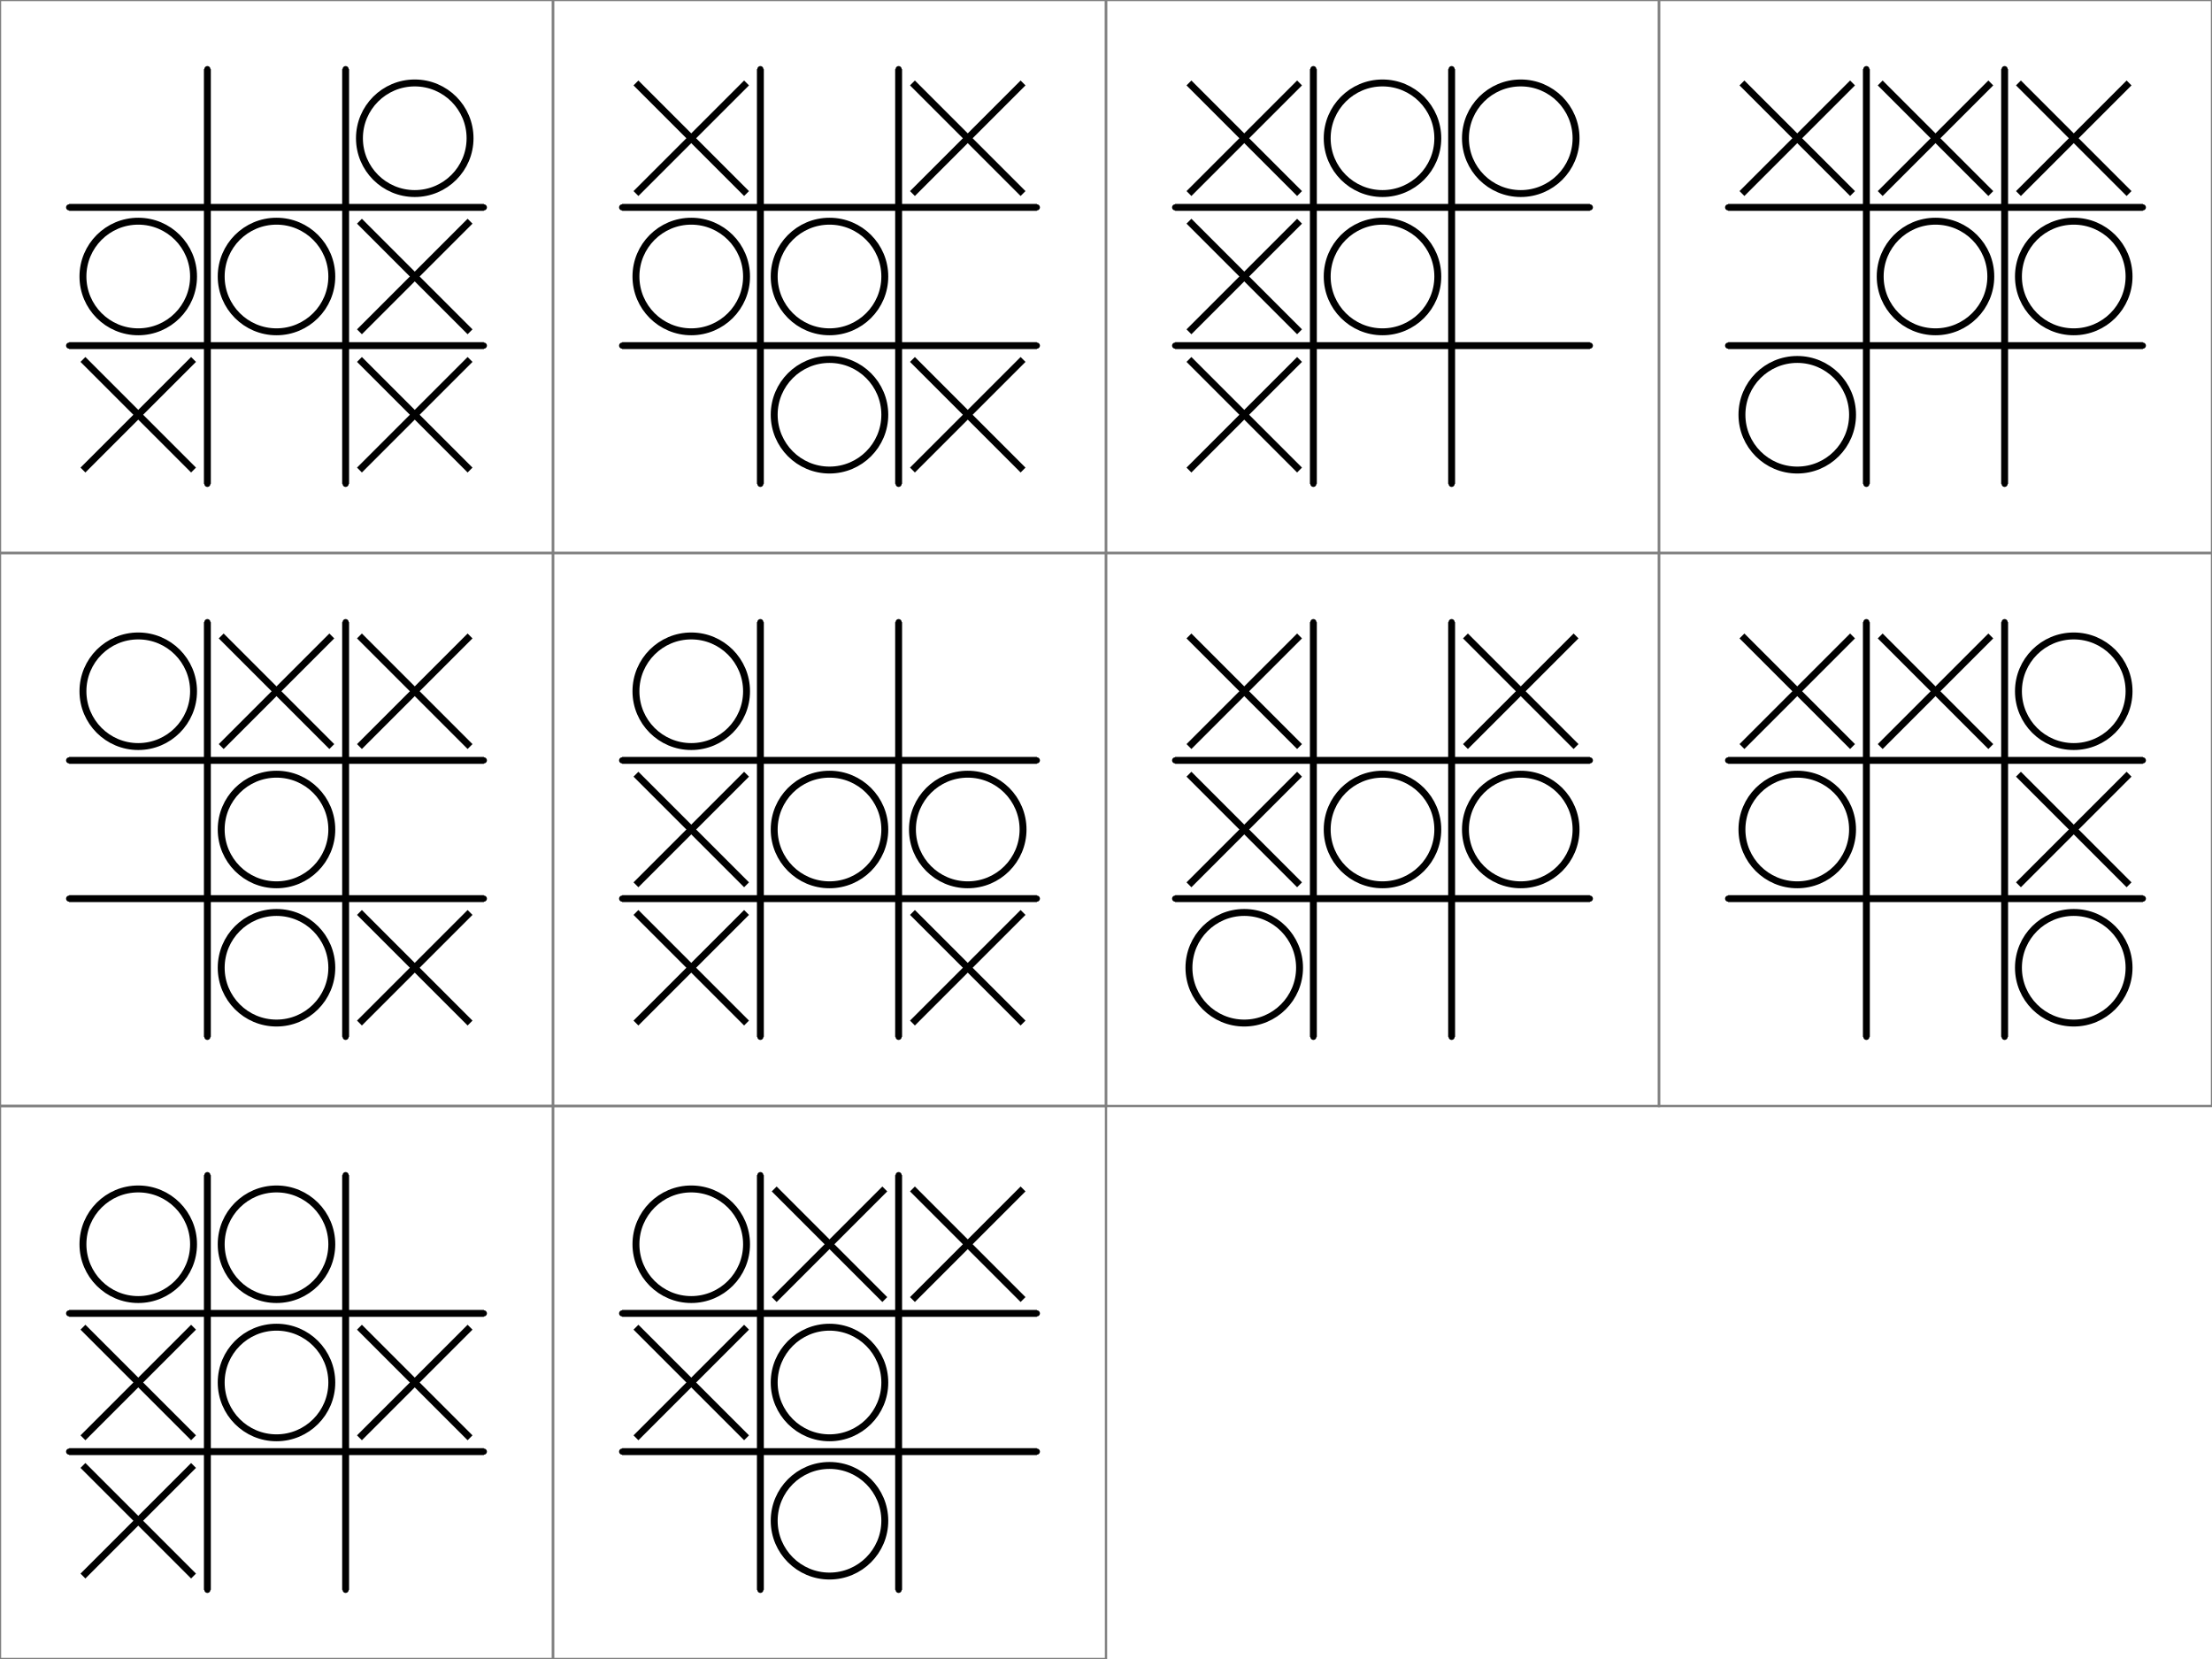
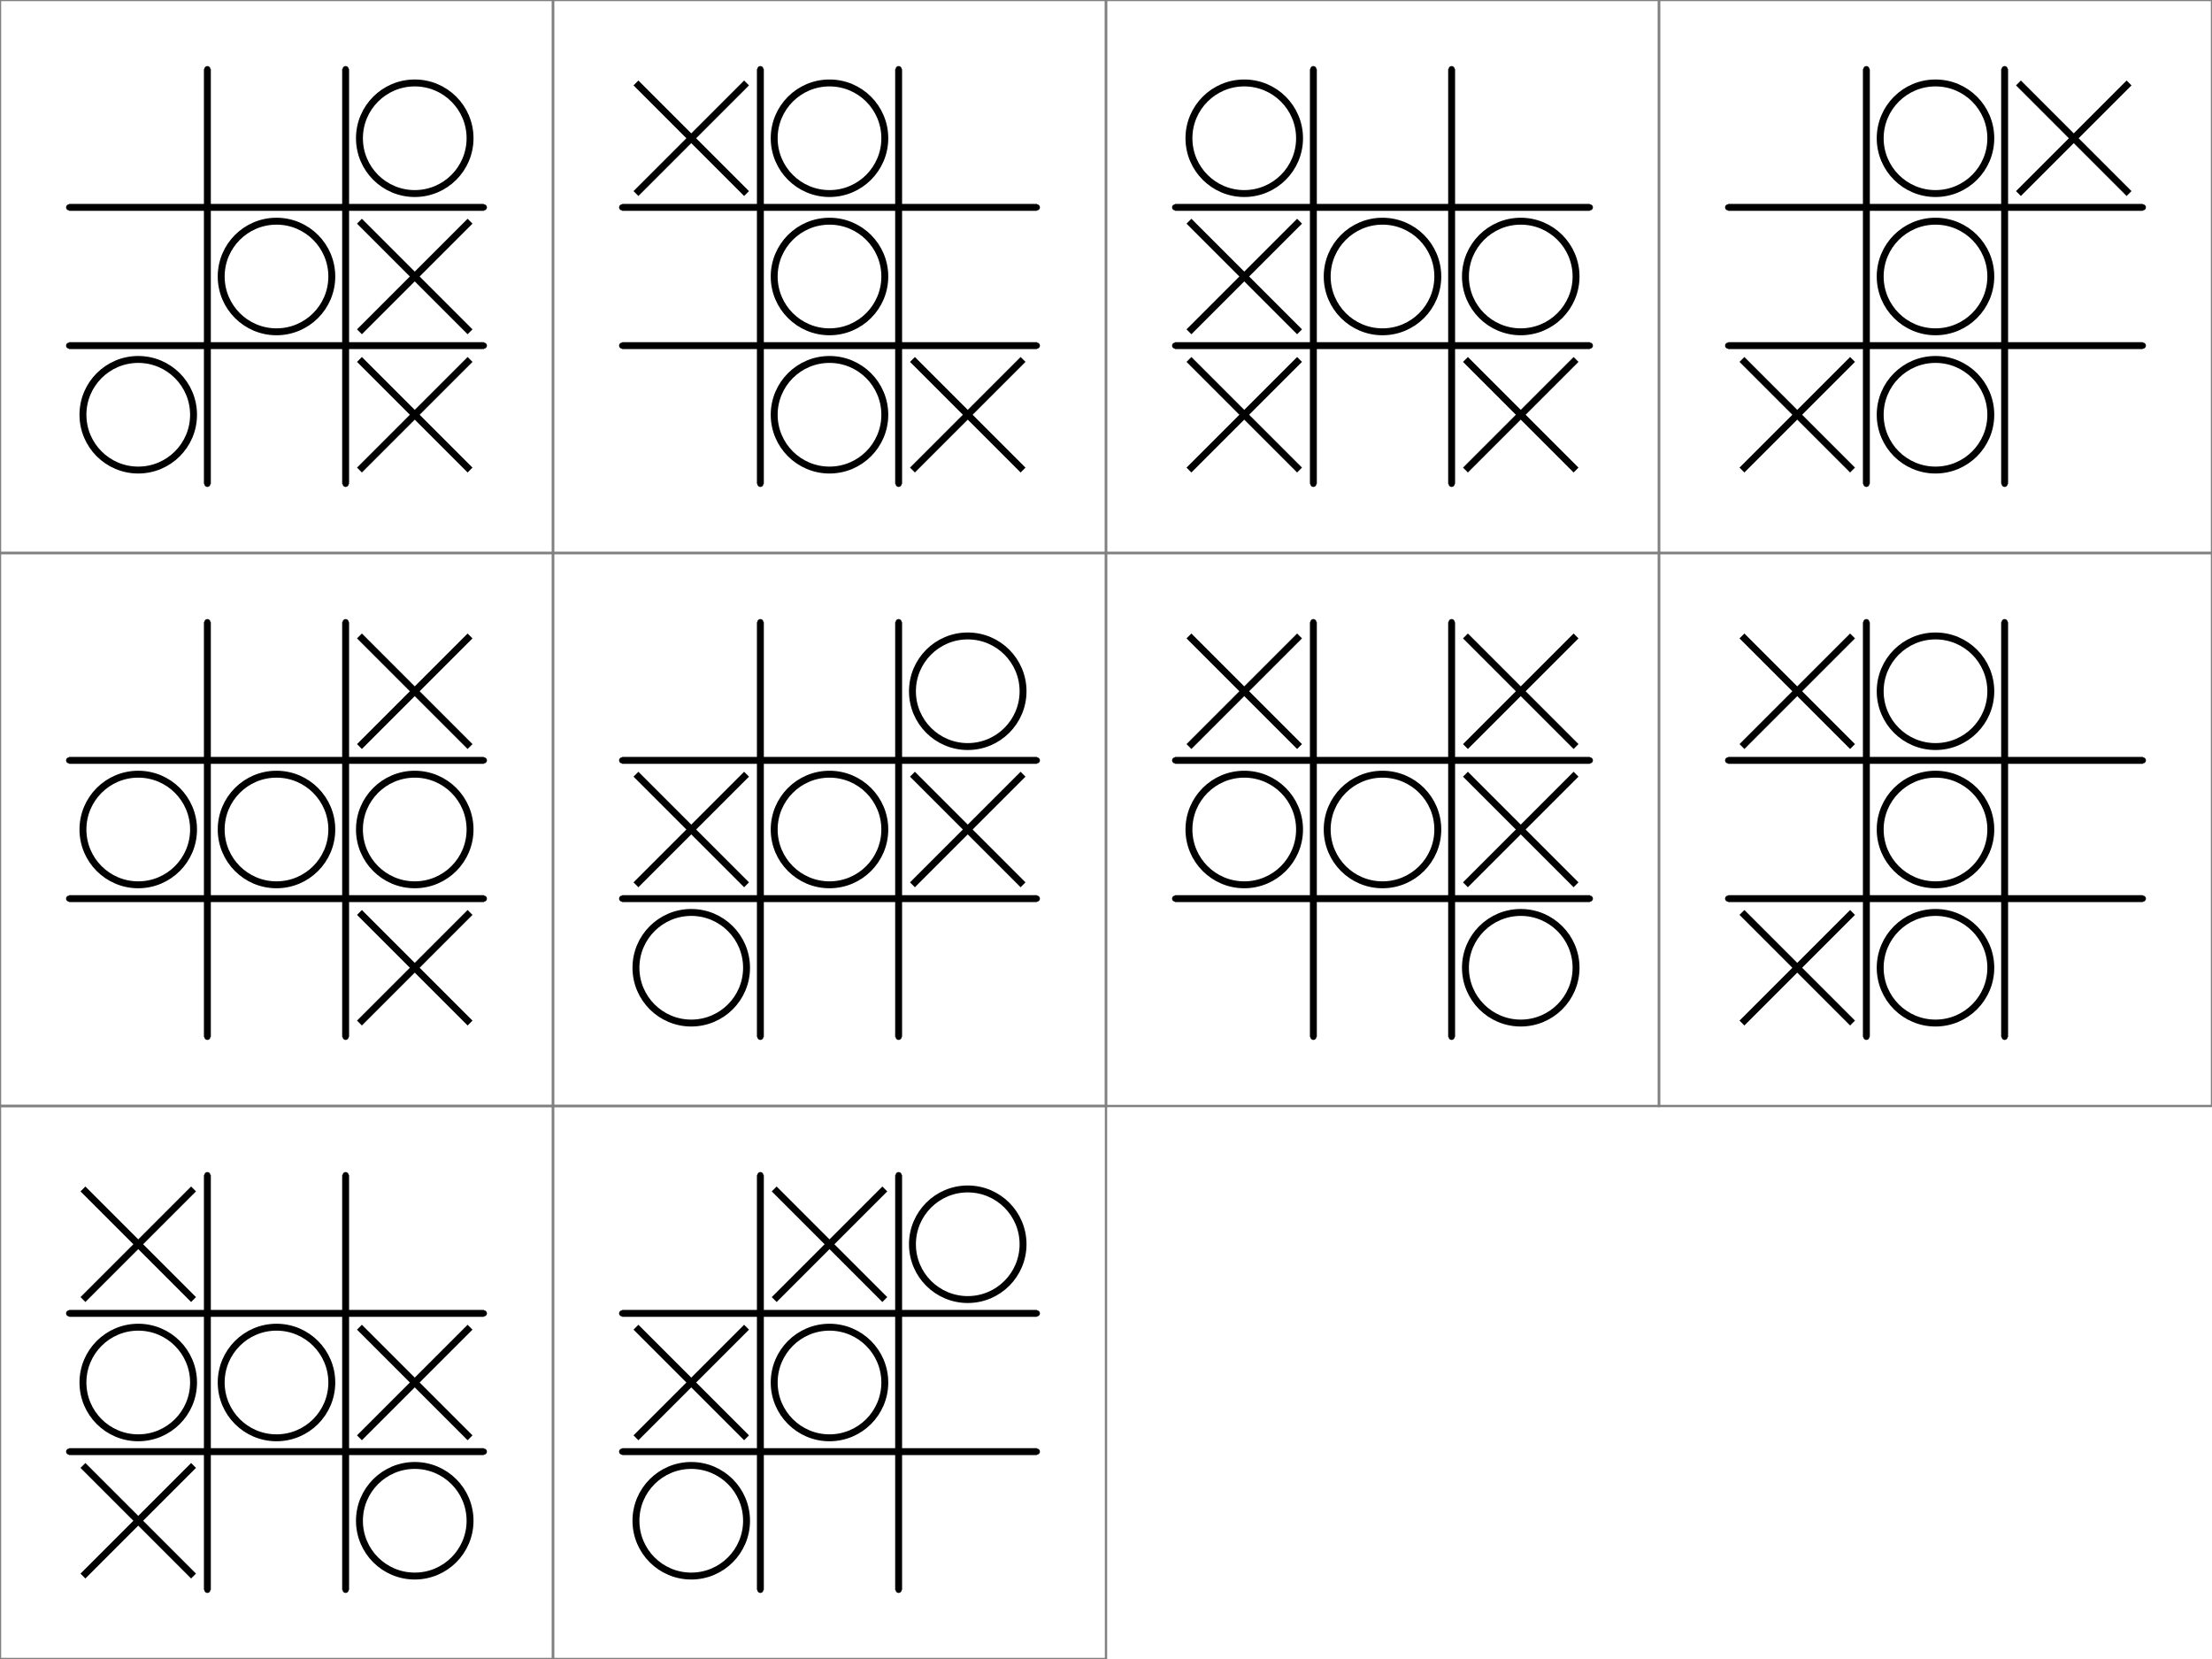
<svg xmlns="http://www.w3.org/2000/svg" baseProfile="full" height="720.0" version="1.1" width="960.0">
  <defs />
  <g transform="scale(1.0)">
    <rect fill="white" height="720" width="960" x="0" y="0" />
    <g transform="translate(30.0,30.0)">
      <g fill="black" id="hlines" stroke="black">
        <line stroke-width="3.0" x1="0" x2="180" y1="60" y2="60" />
        <circle cx="0" cy="60" r="0.84" />
        <circle cx="180" cy="60" r="0.84" />
        <line stroke-width="3.0" x1="0" x2="180" y1="120" y2="120" />
        <circle cx="0" cy="120" r="0.84" />
        <circle cx="180" cy="120" r="0.84" />
      </g>
      <g fill="black" id="vline" stroke="black">
        <line stroke-width="3.0" x1="60" x2="60" y1="0" y2="180" />
        <circle cx="60" cy="0" r="0.84" />
        <circle cx="60" cy="180" r="0.84" />
        <line stroke-width="3.0" x1="120" x2="120" y1="0" y2="180" />
        <circle cx="120" cy="0" r="0.84" />
        <circle cx="120" cy="180" r="0.84" />
      </g>
      <circle cx="150.0" cy="30.0" fill="none" r="24.0" stroke="black" stroke-width="3.0" />
-       <circle cx="30.0" cy="90.0" fill="none" r="24.0" stroke="black" stroke-width="3.0" />
-       <circle cx="90.0" cy="90.0" fill="none" r="24.0" stroke="black" stroke-width="3.0" />
-       <line stroke="black" stroke-width="3.0" x1="126.0" x2="174.0" y1="66.0" y2="114.0" />
-       <line stroke="black" stroke-width="3.0" x1="126.0" x2="174.0" y1="114.0" y2="66.0" />
-       <line stroke="black" stroke-width="3.0" x1="6.0" x2="54.0" y1="126.0" y2="174.0" />
-       <line stroke="black" stroke-width="3.0" x1="6.0" x2="54.0" y1="174.0" y2="126.0" />
+       <circle cx="90.0" cy="90.0" fill="none" r="24.0" stroke="black" stroke-width="3.0" />
+       <line stroke="black" stroke-width="3.0" x1="126.0" x2="174.0" y1="66.0" y2="114.0" />
+       <line stroke="black" stroke-width="3.0" x1="126.0" x2="174.0" y1="114.0" y2="66.0" />
+       <circle cx="30.0" cy="150.0" fill="none" r="24.0" stroke="black" stroke-width="3.0" />
      <line stroke="black" stroke-width="3.0" x1="126.0" x2="174.0" y1="126.0" y2="174.0" />
      <line stroke="black" stroke-width="3.0" x1="126.0" x2="174.0" y1="174.0" y2="126.0" />
    </g>
    <rect fill="none" height="240" stroke="gray" width="240" x="0" y="0" />
    <g transform="translate(270.0,30.0)">
      <g fill="black" id="hlines" stroke="black">
        <line stroke-width="3.0" x1="0" x2="180" y1="60" y2="60" />
        <circle cx="0" cy="60" r="0.84" />
        <circle cx="180" cy="60" r="0.84" />
        <line stroke-width="3.0" x1="0" x2="180" y1="120" y2="120" />
        <circle cx="0" cy="120" r="0.84" />
        <circle cx="180" cy="120" r="0.84" />
      </g>
      <g fill="black" id="vline" stroke="black">
        <line stroke-width="3.0" x1="60" x2="60" y1="0" y2="180" />
        <circle cx="60" cy="0" r="0.84" />
        <circle cx="60" cy="180" r="0.84" />
        <line stroke-width="3.0" x1="120" x2="120" y1="0" y2="180" />
        <circle cx="120" cy="0" r="0.84" />
        <circle cx="120" cy="180" r="0.84" />
      </g>
      <line stroke="black" stroke-width="3.0" x1="6.0" x2="54.0" y1="6.0" y2="54.0" />
      <line stroke="black" stroke-width="3.0" x1="6.0" x2="54.0" y1="54.0" y2="6.0" />
+       <circle cx="90.0" cy="30.0" fill="none" r="24.0" stroke="black" stroke-width="3.0" />
+       <circle cx="90.0" cy="90.0" fill="none" r="24.0" stroke="black" stroke-width="3.0" />
+       <circle cx="90.0" cy="150.0" fill="none" r="24.0" stroke="black" stroke-width="3.0" />
+       <line stroke="black" stroke-width="3.0" x1="126.0" x2="174.0" y1="126.0" y2="174.0" />
+       <line stroke="black" stroke-width="3.0" x1="126.0" x2="174.0" y1="174.0" y2="126.0" />
+     </g>
+     <rect fill="none" height="240" stroke="gray" width="240" x="240" y="0" />
+     <g transform="translate(510.0,30.0)">
+       <g fill="black" id="hlines" stroke="black">
+         <line stroke-width="3.0" x1="0" x2="180" y1="60" y2="60" />
+         <circle cx="0" cy="60" r="0.84" />
+         <circle cx="180" cy="60" r="0.84" />
+         <line stroke-width="3.0" x1="0" x2="180" y1="120" y2="120" />
+         <circle cx="0" cy="120" r="0.84" />
+         <circle cx="180" cy="120" r="0.84" />
+       </g>
+       <g fill="black" id="vline" stroke="black">
+         <line stroke-width="3.0" x1="60" x2="60" y1="0" y2="180" />
+         <circle cx="60" cy="0" r="0.84" />
+         <circle cx="60" cy="180" r="0.84" />
+         <line stroke-width="3.0" x1="120" x2="120" y1="0" y2="180" />
+         <circle cx="120" cy="0" r="0.84" />
+         <circle cx="120" cy="180" r="0.84" />
+       </g>
+       <circle cx="30.0" cy="30.0" fill="none" r="24.0" stroke="black" stroke-width="3.0" />
+       <line stroke="black" stroke-width="3.0" x1="6.0" x2="54.0" y1="66.0" y2="114.0" />
+       <line stroke="black" stroke-width="3.0" x1="6.0" x2="54.0" y1="114.0" y2="66.0" />
+       <circle cx="90.0" cy="90.0" fill="none" r="24.0" stroke="black" stroke-width="3.0" />
+       <circle cx="150.0" cy="90.0" fill="none" r="24.0" stroke="black" stroke-width="3.0" />
+       <line stroke="black" stroke-width="3.0" x1="6.0" x2="54.0" y1="126.0" y2="174.0" />
+       <line stroke="black" stroke-width="3.0" x1="6.0" x2="54.0" y1="174.0" y2="126.0" />
+       <line stroke="black" stroke-width="3.0" x1="126.0" x2="174.0" y1="126.0" y2="174.0" />
+       <line stroke="black" stroke-width="3.0" x1="126.0" x2="174.0" y1="174.0" y2="126.0" />
+     </g>
+     <rect fill="none" height="240" stroke="gray" width="240" x="480" y="0" />
+     <g transform="translate(750.0,30.0)">
+       <g fill="black" id="hlines" stroke="black">
+         <line stroke-width="3.0" x1="0" x2="180" y1="60" y2="60" />
+         <circle cx="0" cy="60" r="0.84" />
+         <circle cx="180" cy="60" r="0.84" />
+         <line stroke-width="3.0" x1="0" x2="180" y1="120" y2="120" />
+         <circle cx="0" cy="120" r="0.84" />
+         <circle cx="180" cy="120" r="0.84" />
+       </g>
+       <g fill="black" id="vline" stroke="black">
+         <line stroke-width="3.0" x1="60" x2="60" y1="0" y2="180" />
+         <circle cx="60" cy="0" r="0.84" />
+         <circle cx="60" cy="180" r="0.84" />
+         <line stroke-width="3.0" x1="120" x2="120" y1="0" y2="180" />
+         <circle cx="120" cy="0" r="0.84" />
+         <circle cx="120" cy="180" r="0.84" />
+       </g>
+       <circle cx="90.0" cy="30.0" fill="none" r="24.0" stroke="black" stroke-width="3.0" />
+       <line stroke="black" stroke-width="3.0" x1="126.0" x2="174.0" y1="6.0" y2="54.0" />
+       <line stroke="black" stroke-width="3.0" x1="126.0" x2="174.0" y1="54.0" y2="6.0" />
+       <circle cx="90.0" cy="90.0" fill="none" r="24.0" stroke="black" stroke-width="3.0" />
+       <line stroke="black" stroke-width="3.0" x1="6.0" x2="54.0" y1="126.0" y2="174.0" />
+       <line stroke="black" stroke-width="3.0" x1="6.0" x2="54.0" y1="174.0" y2="126.0" />
+       <circle cx="90.0" cy="150.0" fill="none" r="24.0" stroke="black" stroke-width="3.0" />
+     </g>
+     <rect fill="none" height="240" stroke="gray" width="240" x="720" y="0" />
+     <g transform="translate(30.0,270.0)">
+       <g fill="black" id="hlines" stroke="black">
+         <line stroke-width="3.0" x1="0" x2="180" y1="60" y2="60" />
+         <circle cx="0" cy="60" r="0.84" />
+         <circle cx="180" cy="60" r="0.84" />
+         <line stroke-width="3.0" x1="0" x2="180" y1="120" y2="120" />
+         <circle cx="0" cy="120" r="0.84" />
+         <circle cx="180" cy="120" r="0.84" />
+       </g>
+       <g fill="black" id="vline" stroke="black">
+         <line stroke-width="3.0" x1="60" x2="60" y1="0" y2="180" />
+         <circle cx="60" cy="0" r="0.84" />
+         <circle cx="60" cy="180" r="0.84" />
+         <line stroke-width="3.0" x1="120" x2="120" y1="0" y2="180" />
+         <circle cx="120" cy="0" r="0.84" />
+         <circle cx="120" cy="180" r="0.84" />
+       </g>
      <line stroke="black" stroke-width="3.0" x1="126.0" x2="174.0" y1="6.0" y2="54.0" />
      <line stroke="black" stroke-width="3.0" x1="126.0" x2="174.0" y1="54.0" y2="6.0" />
      <circle cx="30.0" cy="90.0" fill="none" r="24.0" stroke="black" stroke-width="3.0" />
      <circle cx="90.0" cy="90.0" fill="none" r="24.0" stroke="black" stroke-width="3.0" />
-       <circle cx="90.0" cy="150.0" fill="none" r="24.0" stroke="black" stroke-width="3.0" />
-       <line stroke="black" stroke-width="3.0" x1="126.0" x2="174.0" y1="126.0" y2="174.0" />
-       <line stroke="black" stroke-width="3.0" x1="126.0" x2="174.0" y1="174.0" y2="126.0" />
-     </g>
-     <rect fill="none" height="240" stroke="gray" width="240" x="240" y="0" />
-     <g transform="translate(510.0,30.0)">
-       <g fill="black" id="hlines" stroke="black">
-         <line stroke-width="3.0" x1="0" x2="180" y1="60" y2="60" />
-         <circle cx="0" cy="60" r="0.84" />
-         <circle cx="180" cy="60" r="0.84" />
-         <line stroke-width="3.0" x1="0" x2="180" y1="120" y2="120" />
-         <circle cx="0" cy="120" r="0.84" />
-         <circle cx="180" cy="120" r="0.84" />
-       </g>
-       <g fill="black" id="vline" stroke="black">
-         <line stroke-width="3.0" x1="60" x2="60" y1="0" y2="180" />
-         <circle cx="60" cy="0" r="0.84" />
-         <circle cx="60" cy="180" r="0.84" />
-         <line stroke-width="3.0" x1="120" x2="120" y1="0" y2="180" />
-         <circle cx="120" cy="0" r="0.84" />
-         <circle cx="120" cy="180" r="0.84" />
-       </g>
-       <line stroke="black" stroke-width="3.0" x1="6.0" x2="54.0" y1="6.0" y2="54.0" />
-       <line stroke="black" stroke-width="3.0" x1="6.0" x2="54.0" y1="54.0" y2="6.0" />
-       <circle cx="90.0" cy="30.0" fill="none" r="24.0" stroke="black" stroke-width="3.0" />
+       <circle cx="150.0" cy="90.0" fill="none" r="24.0" stroke="black" stroke-width="3.0" />
+       <line stroke="black" stroke-width="3.0" x1="126.0" x2="174.0" y1="126.0" y2="174.0" />
+       <line stroke="black" stroke-width="3.0" x1="126.0" x2="174.0" y1="174.0" y2="126.0" />
+     </g>
+     <rect fill="none" height="240" stroke="gray" width="240" x="0" y="240" />
+     <g transform="translate(270.0,270.0)">
+       <g fill="black" id="hlines" stroke="black">
+         <line stroke-width="3.0" x1="0" x2="180" y1="60" y2="60" />
+         <circle cx="0" cy="60" r="0.84" />
+         <circle cx="180" cy="60" r="0.84" />
+         <line stroke-width="3.0" x1="0" x2="180" y1="120" y2="120" />
+         <circle cx="0" cy="120" r="0.84" />
+         <circle cx="180" cy="120" r="0.84" />
+       </g>
+       <g fill="black" id="vline" stroke="black">
+         <line stroke-width="3.0" x1="60" x2="60" y1="0" y2="180" />
+         <circle cx="60" cy="0" r="0.84" />
+         <circle cx="60" cy="180" r="0.84" />
+         <line stroke-width="3.0" x1="120" x2="120" y1="0" y2="180" />
+         <circle cx="120" cy="0" r="0.84" />
+         <circle cx="120" cy="180" r="0.84" />
+       </g>
      <circle cx="150.0" cy="30.0" fill="none" r="24.0" stroke="black" stroke-width="3.0" />
      <line stroke="black" stroke-width="3.0" x1="6.0" x2="54.0" y1="66.0" y2="114.0" />
      <line stroke="black" stroke-width="3.0" x1="6.0" x2="54.0" y1="114.0" y2="66.0" />
      <circle cx="90.0" cy="90.0" fill="none" r="24.0" stroke="black" stroke-width="3.0" />
-       <line stroke="black" stroke-width="3.0" x1="6.0" x2="54.0" y1="126.0" y2="174.0" />
-       <line stroke="black" stroke-width="3.0" x1="6.0" x2="54.0" y1="174.0" y2="126.0" />
-     </g>
-     <rect fill="none" height="240" stroke="gray" width="240" x="480" y="0" />
-     <g transform="translate(750.0,30.0)">
-       <g fill="black" id="hlines" stroke="black">
-         <line stroke-width="3.0" x1="0" x2="180" y1="60" y2="60" />
-         <circle cx="0" cy="60" r="0.84" />
-         <circle cx="180" cy="60" r="0.84" />
-         <line stroke-width="3.0" x1="0" x2="180" y1="120" y2="120" />
-         <circle cx="0" cy="120" r="0.84" />
-         <circle cx="180" cy="120" r="0.84" />
-       </g>
-       <g fill="black" id="vline" stroke="black">
-         <line stroke-width="3.0" x1="60" x2="60" y1="0" y2="180" />
-         <circle cx="60" cy="0" r="0.84" />
-         <circle cx="60" cy="180" r="0.84" />
-         <line stroke-width="3.0" x1="120" x2="120" y1="0" y2="180" />
-         <circle cx="120" cy="0" r="0.84" />
-         <circle cx="120" cy="180" r="0.84" />
-       </g>
-       <line stroke="black" stroke-width="3.0" x1="6.0" x2="54.0" y1="6.0" y2="54.0" />
-       <line stroke="black" stroke-width="3.0" x1="6.0" x2="54.0" y1="54.0" y2="6.0" />
-       <line stroke="black" stroke-width="3.0" x1="66.0" x2="114.0" y1="6.0" y2="54.0" />
-       <line stroke="black" stroke-width="3.0" x1="66.0" x2="114.0" y1="54.0" y2="6.0" />
+       <line stroke="black" stroke-width="3.0" x1="126.0" x2="174.0" y1="66.0" y2="114.0" />
+       <line stroke="black" stroke-width="3.0" x1="126.0" x2="174.0" y1="114.0" y2="66.0" />
+       <circle cx="30.0" cy="150.0" fill="none" r="24.0" stroke="black" stroke-width="3.0" />
+     </g>
+     <rect fill="none" height="240" stroke="gray" width="240" x="240" y="240" />
+     <g transform="translate(510.0,270.0)">
+       <g fill="black" id="hlines" stroke="black">
+         <line stroke-width="3.0" x1="0" x2="180" y1="60" y2="60" />
+         <circle cx="0" cy="60" r="0.84" />
+         <circle cx="180" cy="60" r="0.84" />
+         <line stroke-width="3.0" x1="0" x2="180" y1="120" y2="120" />
+         <circle cx="0" cy="120" r="0.84" />
+         <circle cx="180" cy="120" r="0.84" />
+       </g>
+       <g fill="black" id="vline" stroke="black">
+         <line stroke-width="3.0" x1="60" x2="60" y1="0" y2="180" />
+         <circle cx="60" cy="0" r="0.84" />
+         <circle cx="60" cy="180" r="0.84" />
+         <line stroke-width="3.0" x1="120" x2="120" y1="0" y2="180" />
+         <circle cx="120" cy="0" r="0.84" />
+         <circle cx="120" cy="180" r="0.84" />
+       </g>
+       <line stroke="black" stroke-width="3.0" x1="6.0" x2="54.0" y1="6.0" y2="54.0" />
+       <line stroke="black" stroke-width="3.0" x1="6.0" x2="54.0" y1="54.0" y2="6.0" />
      <line stroke="black" stroke-width="3.0" x1="126.0" x2="174.0" y1="6.0" y2="54.0" />
      <line stroke="black" stroke-width="3.0" x1="126.0" x2="174.0" y1="54.0" y2="6.0" />
-       <circle cx="90.0" cy="90.0" fill="none" r="24.0" stroke="black" stroke-width="3.0" />
-       <circle cx="150.0" cy="90.0" fill="none" r="24.0" stroke="black" stroke-width="3.0" />
-       <circle cx="30.0" cy="150.0" fill="none" r="24.0" stroke="black" stroke-width="3.0" />
-     </g>
-     <rect fill="none" height="240" stroke="gray" width="240" x="720" y="0" />
-     <g transform="translate(30.0,270.0)">
-       <g fill="black" id="hlines" stroke="black">
-         <line stroke-width="3.0" x1="0" x2="180" y1="60" y2="60" />
-         <circle cx="0" cy="60" r="0.84" />
-         <circle cx="180" cy="60" r="0.84" />
-         <line stroke-width="3.0" x1="0" x2="180" y1="120" y2="120" />
-         <circle cx="0" cy="120" r="0.84" />
-         <circle cx="180" cy="120" r="0.84" />
-       </g>
-       <g fill="black" id="vline" stroke="black">
-         <line stroke-width="3.0" x1="60" x2="60" y1="0" y2="180" />
-         <circle cx="60" cy="0" r="0.84" />
-         <circle cx="60" cy="180" r="0.84" />
-         <line stroke-width="3.0" x1="120" x2="120" y1="0" y2="180" />
-         <circle cx="120" cy="0" r="0.84" />
-         <circle cx="120" cy="180" r="0.84" />
-       </g>
-       <circle cx="30.0" cy="30.0" fill="none" r="24.0" stroke="black" stroke-width="3.0" />
-       <line stroke="black" stroke-width="3.0" x1="66.0" x2="114.0" y1="6.0" y2="54.0" />
-       <line stroke="black" stroke-width="3.0" x1="66.0" x2="114.0" y1="54.0" y2="6.0" />
-       <line stroke="black" stroke-width="3.0" x1="126.0" x2="174.0" y1="6.0" y2="54.0" />
-       <line stroke="black" stroke-width="3.0" x1="126.0" x2="174.0" y1="54.0" y2="6.0" />
-       <circle cx="90.0" cy="90.0" fill="none" r="24.0" stroke="black" stroke-width="3.0" />
-       <circle cx="90.0" cy="150.0" fill="none" r="24.0" stroke="black" stroke-width="3.0" />
-       <line stroke="black" stroke-width="3.0" x1="126.0" x2="174.0" y1="126.0" y2="174.0" />
-       <line stroke="black" stroke-width="3.0" x1="126.0" x2="174.0" y1="174.0" y2="126.0" />
-     </g>
-     <rect fill="none" height="240" stroke="gray" width="240" x="0" y="240" />
-     <g transform="translate(270.0,270.0)">
-       <g fill="black" id="hlines" stroke="black">
-         <line stroke-width="3.0" x1="0" x2="180" y1="60" y2="60" />
-         <circle cx="0" cy="60" r="0.84" />
-         <circle cx="180" cy="60" r="0.84" />
-         <line stroke-width="3.0" x1="0" x2="180" y1="120" y2="120" />
-         <circle cx="0" cy="120" r="0.84" />
-         <circle cx="180" cy="120" r="0.84" />
-       </g>
-       <g fill="black" id="vline" stroke="black">
-         <line stroke-width="3.0" x1="60" x2="60" y1="0" y2="180" />
-         <circle cx="60" cy="0" r="0.84" />
-         <circle cx="60" cy="180" r="0.84" />
-         <line stroke-width="3.0" x1="120" x2="120" y1="0" y2="180" />
-         <circle cx="120" cy="0" r="0.84" />
-         <circle cx="120" cy="180" r="0.84" />
-       </g>
-       <circle cx="30.0" cy="30.0" fill="none" r="24.0" stroke="black" stroke-width="3.0" />
-       <line stroke="black" stroke-width="3.0" x1="6.0" x2="54.0" y1="66.0" y2="114.0" />
-       <line stroke="black" stroke-width="3.0" x1="6.0" x2="54.0" y1="114.0" y2="66.0" />
-       <circle cx="90.0" cy="90.0" fill="none" r="24.0" stroke="black" stroke-width="3.0" />
-       <circle cx="150.0" cy="90.0" fill="none" r="24.0" stroke="black" stroke-width="3.0" />
-       <line stroke="black" stroke-width="3.0" x1="6.0" x2="54.0" y1="126.0" y2="174.0" />
-       <line stroke="black" stroke-width="3.0" x1="6.0" x2="54.0" y1="174.0" y2="126.0" />
-       <line stroke="black" stroke-width="3.0" x1="126.0" x2="174.0" y1="126.0" y2="174.0" />
-       <line stroke="black" stroke-width="3.0" x1="126.0" x2="174.0" y1="174.0" y2="126.0" />
-     </g>
-     <rect fill="none" height="240" stroke="gray" width="240" x="240" y="240" />
-     <g transform="translate(510.0,270.0)">
-       <g fill="black" id="hlines" stroke="black">
-         <line stroke-width="3.0" x1="0" x2="180" y1="60" y2="60" />
-         <circle cx="0" cy="60" r="0.84" />
-         <circle cx="180" cy="60" r="0.84" />
-         <line stroke-width="3.0" x1="0" x2="180" y1="120" y2="120" />
-         <circle cx="0" cy="120" r="0.84" />
-         <circle cx="180" cy="120" r="0.84" />
-       </g>
-       <g fill="black" id="vline" stroke="black">
-         <line stroke-width="3.0" x1="60" x2="60" y1="0" y2="180" />
-         <circle cx="60" cy="0" r="0.84" />
-         <circle cx="60" cy="180" r="0.84" />
-         <line stroke-width="3.0" x1="120" x2="120" y1="0" y2="180" />
-         <circle cx="120" cy="0" r="0.84" />
-         <circle cx="120" cy="180" r="0.84" />
-       </g>
-       <line stroke="black" stroke-width="3.0" x1="6.0" x2="54.0" y1="6.0" y2="54.0" />
-       <line stroke="black" stroke-width="3.0" x1="6.0" x2="54.0" y1="54.0" y2="6.0" />
-       <line stroke="black" stroke-width="3.0" x1="126.0" x2="174.0" y1="6.0" y2="54.0" />
-       <line stroke="black" stroke-width="3.0" x1="126.0" x2="174.0" y1="54.0" y2="6.0" />
-       <line stroke="black" stroke-width="3.0" x1="6.0" x2="54.0" y1="66.0" y2="114.0" />
-       <line stroke="black" stroke-width="3.0" x1="6.0" x2="54.0" y1="114.0" y2="66.0" />
-       <circle cx="90.0" cy="90.0" fill="none" r="24.0" stroke="black" stroke-width="3.0" />
-       <circle cx="150.0" cy="90.0" fill="none" r="24.0" stroke="black" stroke-width="3.0" />
-       <circle cx="30.0" cy="150.0" fill="none" r="24.0" stroke="black" stroke-width="3.0" />
+       <circle cx="30.0" cy="90.0" fill="none" r="24.0" stroke="black" stroke-width="3.0" />
+       <circle cx="90.0" cy="90.0" fill="none" r="24.0" stroke="black" stroke-width="3.0" />
+       <line stroke="black" stroke-width="3.0" x1="126.0" x2="174.0" y1="66.0" y2="114.0" />
+       <line stroke="black" stroke-width="3.0" x1="126.0" x2="174.0" y1="114.0" y2="66.0" />
+       <circle cx="150.0" cy="150.0" fill="none" r="24.0" stroke="black" stroke-width="3.0" />
    </g>
    <rect fill="none" height="240" stroke="gray" width="240" x="480" y="240" />
    <g transform="translate(750.0,270.0)">
      <g fill="black" id="hlines" stroke="black">
        <line stroke-width="3.0" x1="0" x2="180" y1="60" y2="60" />
        <circle cx="0" cy="60" r="0.84" />
        <circle cx="180" cy="60" r="0.84" />
        <line stroke-width="3.0" x1="0" x2="180" y1="120" y2="120" />
        <circle cx="0" cy="120" r="0.84" />
        <circle cx="180" cy="120" r="0.84" />
      </g>
      <g fill="black" id="vline" stroke="black">
        <line stroke-width="3.0" x1="60" x2="60" y1="0" y2="180" />
        <circle cx="60" cy="0" r="0.84" />
        <circle cx="60" cy="180" r="0.84" />
        <line stroke-width="3.0" x1="120" x2="120" y1="0" y2="180" />
        <circle cx="120" cy="0" r="0.84" />
        <circle cx="120" cy="180" r="0.84" />
      </g>
      <line stroke="black" stroke-width="3.0" x1="6.0" x2="54.0" y1="6.0" y2="54.0" />
      <line stroke="black" stroke-width="3.0" x1="6.0" x2="54.0" y1="54.0" y2="6.0" />
+       <circle cx="90.0" cy="30.0" fill="none" r="24.0" stroke="black" stroke-width="3.0" />
+       <circle cx="90.0" cy="90.0" fill="none" r="24.0" stroke="black" stroke-width="3.0" />
+       <line stroke="black" stroke-width="3.0" x1="6.0" x2="54.0" y1="126.0" y2="174.0" />
+       <line stroke="black" stroke-width="3.0" x1="6.0" x2="54.0" y1="174.0" y2="126.0" />
+       <circle cx="90.0" cy="150.0" fill="none" r="24.0" stroke="black" stroke-width="3.0" />
+     </g>
+     <rect fill="none" height="240" stroke="gray" width="240" x="720" y="240" />
+     <g transform="translate(30.0,510.0)">
+       <g fill="black" id="hlines" stroke="black">
+         <line stroke-width="3.0" x1="0" x2="180" y1="60" y2="60" />
+         <circle cx="0" cy="60" r="0.84" />
+         <circle cx="180" cy="60" r="0.84" />
+         <line stroke-width="3.0" x1="0" x2="180" y1="120" y2="120" />
+         <circle cx="0" cy="120" r="0.84" />
+         <circle cx="180" cy="120" r="0.84" />
+       </g>
+       <g fill="black" id="vline" stroke="black">
+         <line stroke-width="3.0" x1="60" x2="60" y1="0" y2="180" />
+         <circle cx="60" cy="0" r="0.84" />
+         <circle cx="60" cy="180" r="0.84" />
+         <line stroke-width="3.0" x1="120" x2="120" y1="0" y2="180" />
+         <circle cx="120" cy="0" r="0.84" />
+         <circle cx="120" cy="180" r="0.84" />
+       </g>
+       <line stroke="black" stroke-width="3.0" x1="6.0" x2="54.0" y1="6.0" y2="54.0" />
+       <line stroke="black" stroke-width="3.0" x1="6.0" x2="54.0" y1="54.0" y2="6.0" />
+       <circle cx="30.0" cy="90.0" fill="none" r="24.0" stroke="black" stroke-width="3.0" />
+       <circle cx="90.0" cy="90.0" fill="none" r="24.0" stroke="black" stroke-width="3.0" />
+       <line stroke="black" stroke-width="3.0" x1="126.0" x2="174.0" y1="66.0" y2="114.0" />
+       <line stroke="black" stroke-width="3.0" x1="126.0" x2="174.0" y1="114.0" y2="66.0" />
+       <line stroke="black" stroke-width="3.0" x1="6.0" x2="54.0" y1="126.0" y2="174.0" />
+       <line stroke="black" stroke-width="3.0" x1="6.0" x2="54.0" y1="174.0" y2="126.0" />
+       <circle cx="150.0" cy="150.0" fill="none" r="24.0" stroke="black" stroke-width="3.0" />
+     </g>
+     <rect fill="none" height="240" stroke="gray" width="240" x="0" y="480" />
+     <g transform="translate(270.0,510.0)">
+       <g fill="black" id="hlines" stroke="black">
+         <line stroke-width="3.0" x1="0" x2="180" y1="60" y2="60" />
+         <circle cx="0" cy="60" r="0.84" />
+         <circle cx="180" cy="60" r="0.84" />
+         <line stroke-width="3.0" x1="0" x2="180" y1="120" y2="120" />
+         <circle cx="0" cy="120" r="0.84" />
+         <circle cx="180" cy="120" r="0.84" />
+       </g>
+       <g fill="black" id="vline" stroke="black">
+         <line stroke-width="3.0" x1="60" x2="60" y1="0" y2="180" />
+         <circle cx="60" cy="0" r="0.84" />
+         <circle cx="60" cy="180" r="0.84" />
+         <line stroke-width="3.0" x1="120" x2="120" y1="0" y2="180" />
+         <circle cx="120" cy="0" r="0.84" />
+         <circle cx="120" cy="180" r="0.84" />
+       </g>
      <line stroke="black" stroke-width="3.0" x1="66.0" x2="114.0" y1="6.0" y2="54.0" />
      <line stroke="black" stroke-width="3.0" x1="66.0" x2="114.0" y1="54.0" y2="6.0" />
      <circle cx="150.0" cy="30.0" fill="none" r="24.0" stroke="black" stroke-width="3.0" />
-       <circle cx="30.0" cy="90.0" fill="none" r="24.0" stroke="black" stroke-width="3.0" />
-       <line stroke="black" stroke-width="3.0" x1="126.0" x2="174.0" y1="66.0" y2="114.0" />
-       <line stroke="black" stroke-width="3.0" x1="126.0" x2="174.0" y1="114.0" y2="66.0" />
-       <circle cx="150.0" cy="150.0" fill="none" r="24.0" stroke="black" stroke-width="3.0" />
-     </g>
-     <rect fill="none" height="240" stroke="gray" width="240" x="720" y="240" />
-     <g transform="translate(30.0,510.0)">
-       <g fill="black" id="hlines" stroke="black">
-         <line stroke-width="3.0" x1="0" x2="180" y1="60" y2="60" />
-         <circle cx="0" cy="60" r="0.84" />
-         <circle cx="180" cy="60" r="0.84" />
-         <line stroke-width="3.0" x1="0" x2="180" y1="120" y2="120" />
-         <circle cx="0" cy="120" r="0.84" />
-         <circle cx="180" cy="120" r="0.84" />
-       </g>
-       <g fill="black" id="vline" stroke="black">
-         <line stroke-width="3.0" x1="60" x2="60" y1="0" y2="180" />
-         <circle cx="60" cy="0" r="0.84" />
-         <circle cx="60" cy="180" r="0.84" />
-         <line stroke-width="3.0" x1="120" x2="120" y1="0" y2="180" />
-         <circle cx="120" cy="0" r="0.84" />
-         <circle cx="120" cy="180" r="0.84" />
-       </g>
-       <circle cx="30.0" cy="30.0" fill="none" r="24.0" stroke="black" stroke-width="3.0" />
-       <circle cx="90.0" cy="30.0" fill="none" r="24.0" stroke="black" stroke-width="3.0" />
      <line stroke="black" stroke-width="3.0" x1="6.0" x2="54.0" y1="66.0" y2="114.0" />
      <line stroke="black" stroke-width="3.0" x1="6.0" x2="54.0" y1="114.0" y2="66.0" />
      <circle cx="90.0" cy="90.0" fill="none" r="24.0" stroke="black" stroke-width="3.0" />
-       <line stroke="black" stroke-width="3.0" x1="126.0" x2="174.0" y1="66.0" y2="114.0" />
-       <line stroke="black" stroke-width="3.0" x1="126.0" x2="174.0" y1="114.0" y2="66.0" />
-       <line stroke="black" stroke-width="3.0" x1="6.0" x2="54.0" y1="126.0" y2="174.0" />
-       <line stroke="black" stroke-width="3.0" x1="6.0" x2="54.0" y1="174.0" y2="126.0" />
-     </g>
-     <rect fill="none" height="240" stroke="gray" width="240" x="0" y="480" />
-     <g transform="translate(270.0,510.0)">
-       <g fill="black" id="hlines" stroke="black">
-         <line stroke-width="3.0" x1="0" x2="180" y1="60" y2="60" />
-         <circle cx="0" cy="60" r="0.84" />
-         <circle cx="180" cy="60" r="0.84" />
-         <line stroke-width="3.0" x1="0" x2="180" y1="120" y2="120" />
-         <circle cx="0" cy="120" r="0.84" />
-         <circle cx="180" cy="120" r="0.84" />
-       </g>
-       <g fill="black" id="vline" stroke="black">
-         <line stroke-width="3.0" x1="60" x2="60" y1="0" y2="180" />
-         <circle cx="60" cy="0" r="0.84" />
-         <circle cx="60" cy="180" r="0.84" />
-         <line stroke-width="3.0" x1="120" x2="120" y1="0" y2="180" />
-         <circle cx="120" cy="0" r="0.84" />
-         <circle cx="120" cy="180" r="0.84" />
-       </g>
-       <circle cx="30.0" cy="30.0" fill="none" r="24.0" stroke="black" stroke-width="3.0" />
-       <line stroke="black" stroke-width="3.0" x1="66.0" x2="114.0" y1="6.0" y2="54.0" />
-       <line stroke="black" stroke-width="3.0" x1="66.0" x2="114.0" y1="54.0" y2="6.0" />
-       <line stroke="black" stroke-width="3.0" x1="126.0" x2="174.0" y1="6.0" y2="54.0" />
-       <line stroke="black" stroke-width="3.0" x1="126.0" x2="174.0" y1="54.0" y2="6.0" />
-       <line stroke="black" stroke-width="3.0" x1="6.0" x2="54.0" y1="66.0" y2="114.0" />
-       <line stroke="black" stroke-width="3.0" x1="6.0" x2="54.0" y1="114.0" y2="66.0" />
-       <circle cx="90.0" cy="90.0" fill="none" r="24.0" stroke="black" stroke-width="3.0" />
-       <circle cx="90.0" cy="150.0" fill="none" r="24.0" stroke="black" stroke-width="3.0" />
+       <circle cx="30.0" cy="150.0" fill="none" r="24.0" stroke="black" stroke-width="3.0" />
    </g>
    <rect fill="none" height="240" stroke="gray" width="240" x="240" y="480" />
  </g>
</svg>
